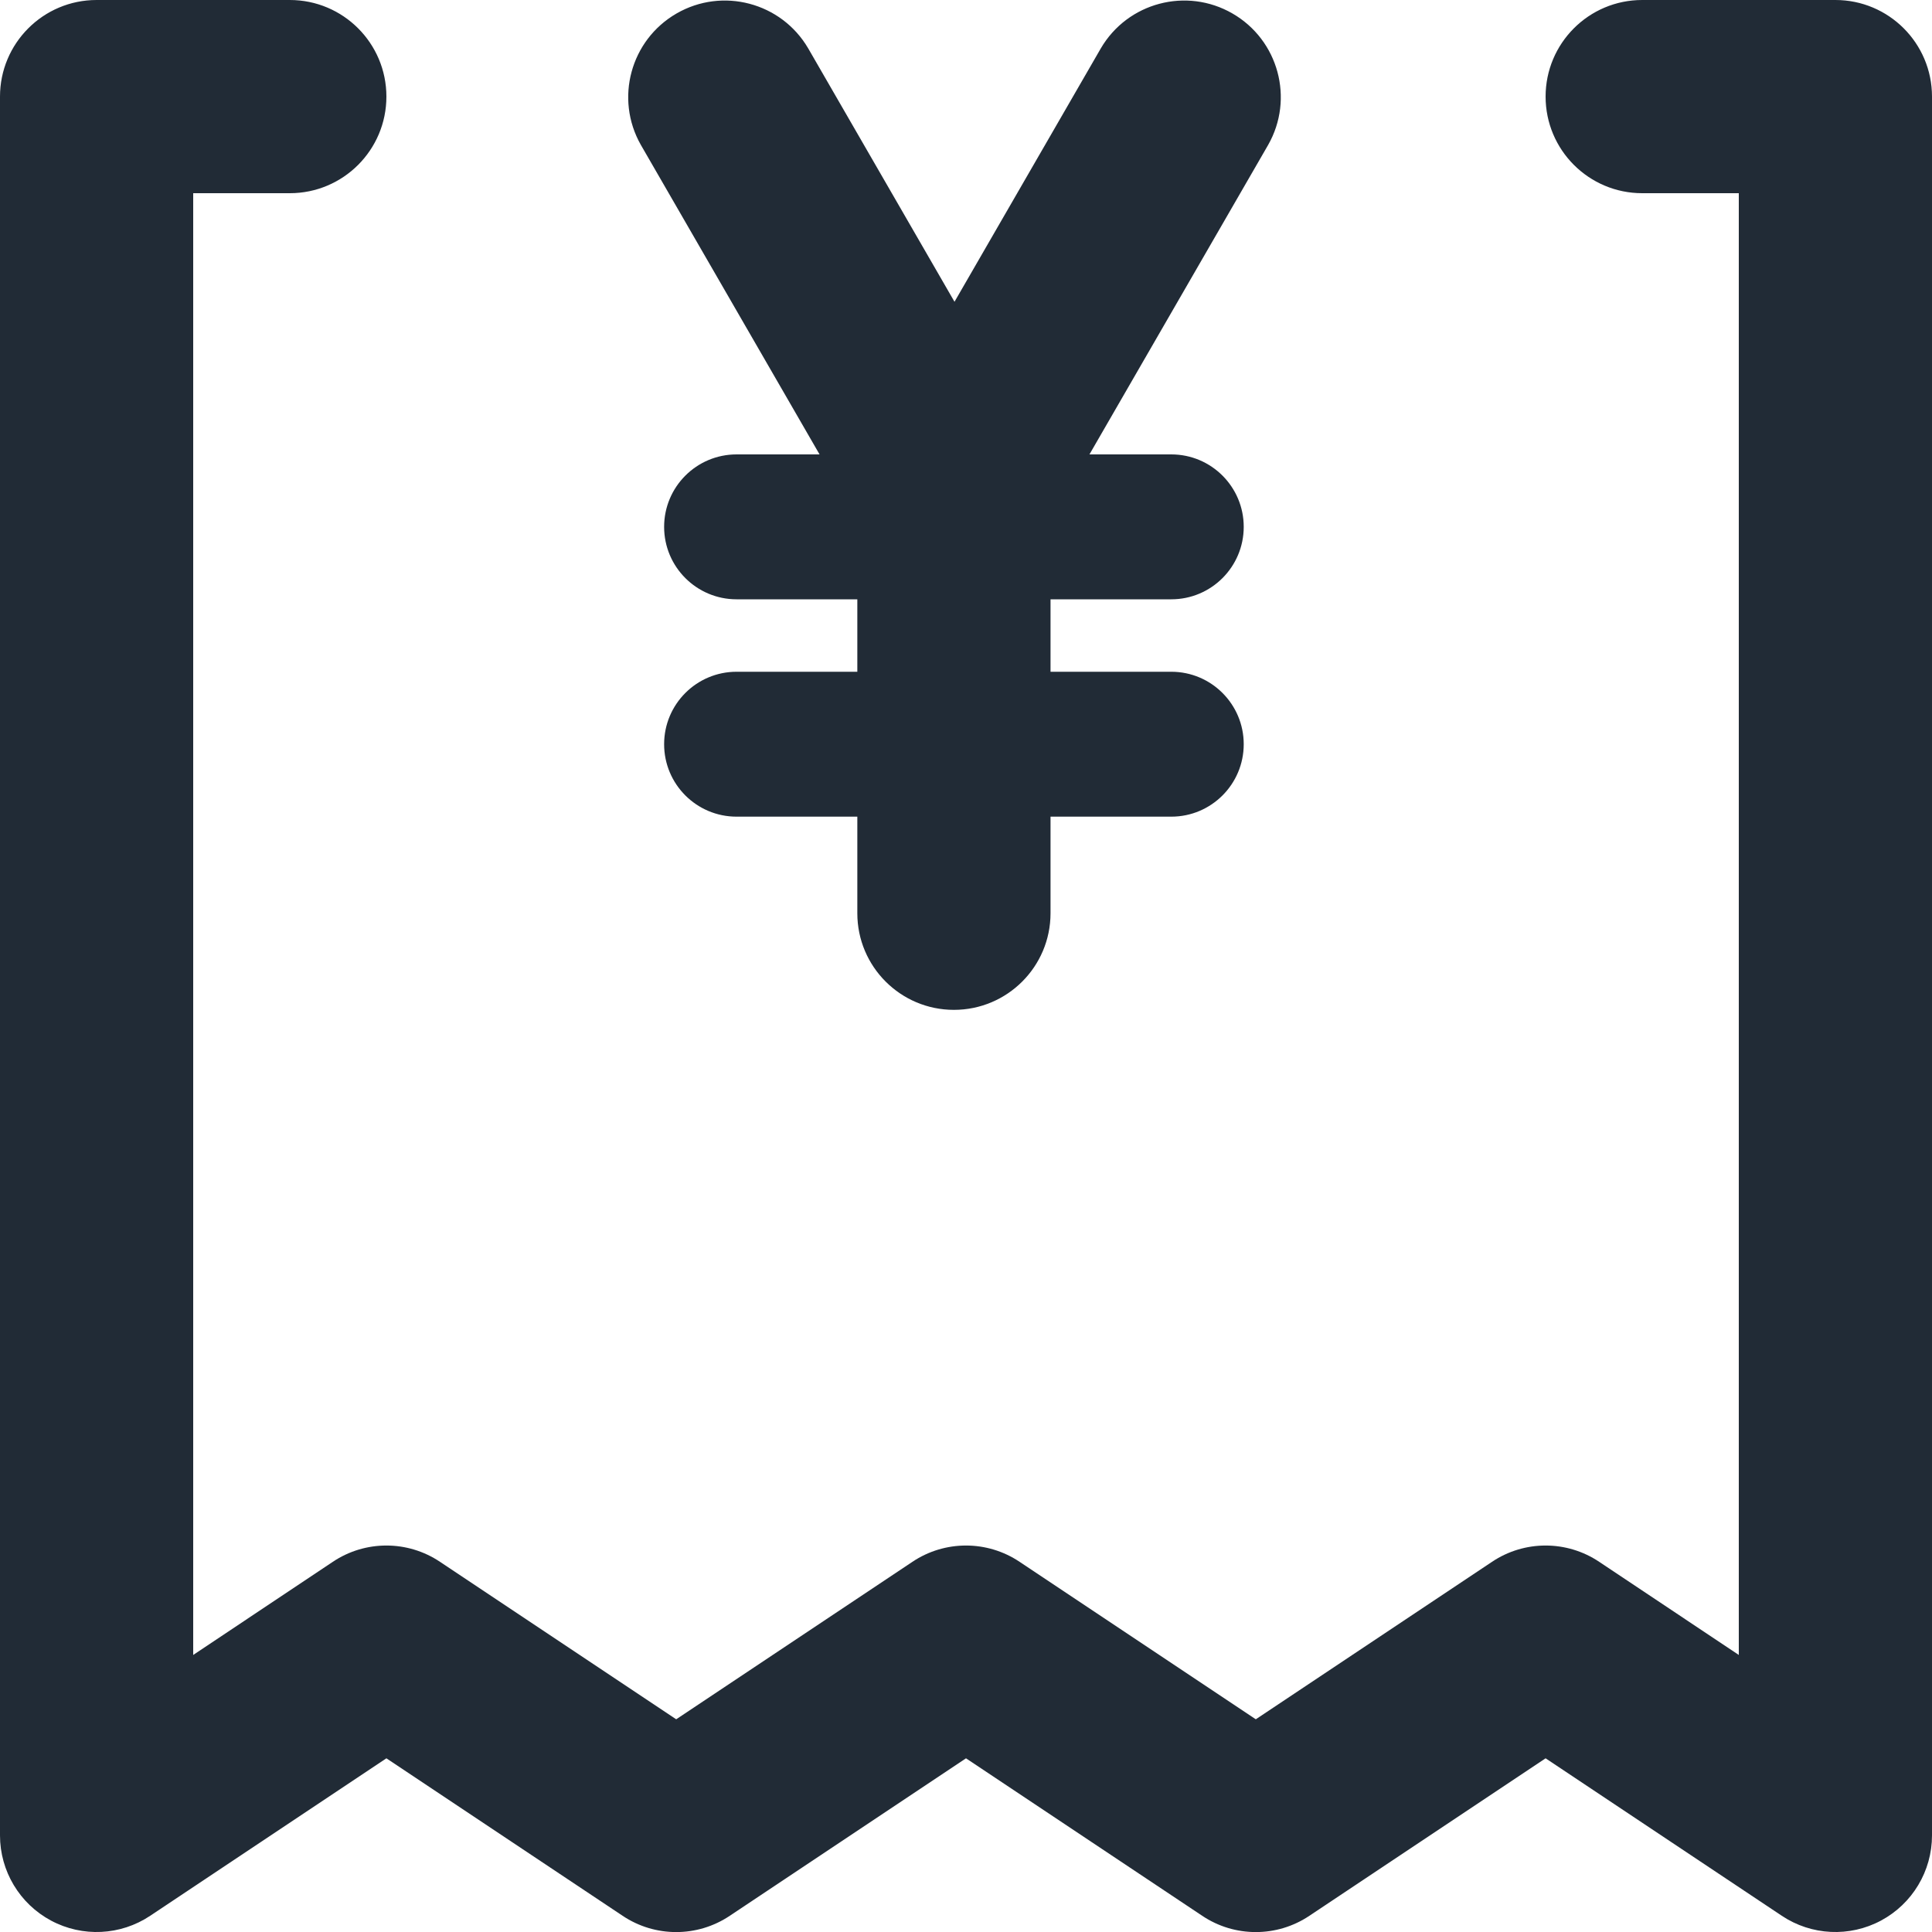
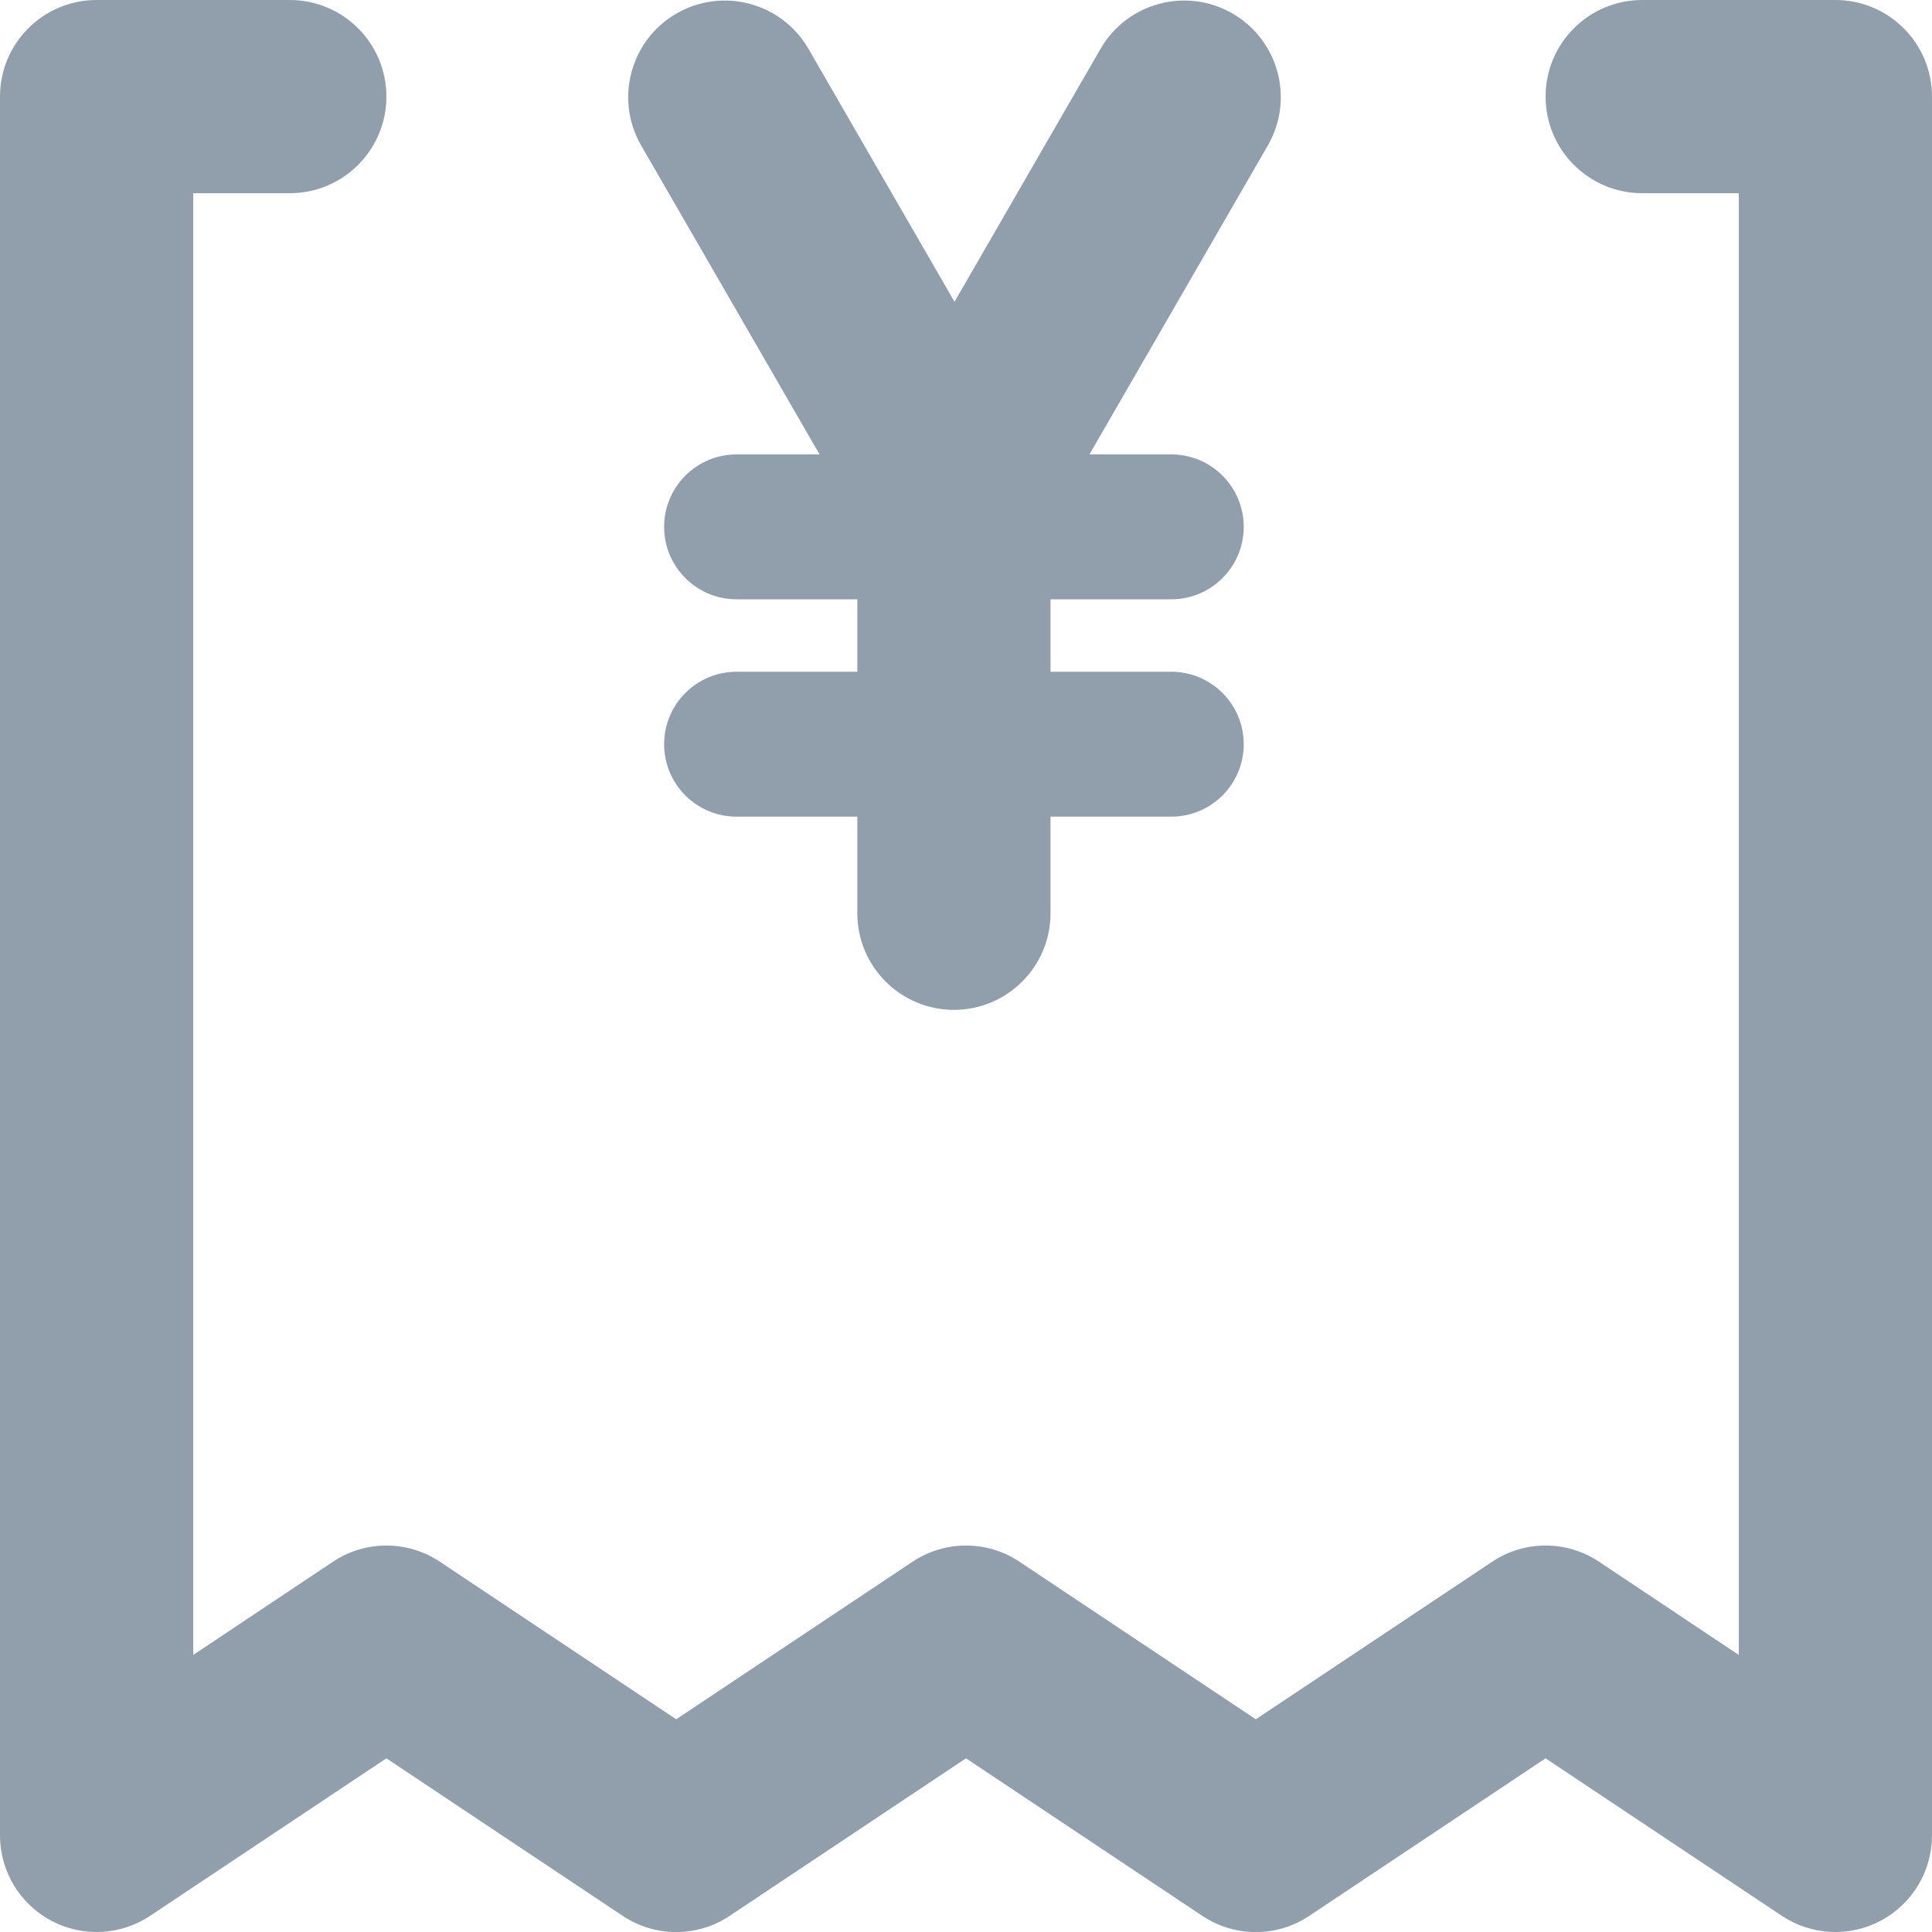
<svg xmlns="http://www.w3.org/2000/svg" viewBox="0 0 20 20">
-   <path fill="#212B36" d="M17 0h2a1 1 0 0 1 1 1v18a1 1 0 0 1-1.555.832L16 18.202l-2.445 1.63a.997.997 0 0 1-1.11 0L10 18.202l-2.445 1.63a.997.997 0 0 1-1.11 0L4 18.202l-2.445 1.63A1 1 0 0 1 0 19V1a1 1 0 0 1 1-1h2a1 1 0 1 1 0 2H2v15.132l1.445-.964a.997.997 0 0 1 1.11 0L7 17.798l2.445-1.63a.997.997 0 0 1 1.11 0L13 17.798l2.445-1.63a.997.997 0 0 1 1.11 0l1.445.964V2h-1a1 1 0 1 1 0-2zm-6.125 6.954h1.25a.75.75 0 0 1 0 1.5h-1.25v1a1 1 0 0 1-2 0v-1h-1.25a.75.75 0 1 1 0-1.5h1.25v-.75h-1.25a.75.75 0 1 1 0-1.5h.859L6.634 1.5a1 1 0 0 1 1.732-1l1.515 2.624L11.396.5a1 1 0 0 1 1.732 1l-1.85 3.204h.847a.75.75 0 0 1 0 1.5h-1.25v.75z" />
+   <path fill="#919EAB" d="M17 0h2a1 1 0 0 1 1 1v18a1 1 0 0 1-1.555.832L16 18.202l-2.445 1.63a.997.997 0 0 1-1.11 0L10 18.202l-2.445 1.63a.997.997 0 0 1-1.11 0L4 18.202l-2.445 1.63A1 1 0 0 1 0 19V1a1 1 0 0 1 1-1h2a1 1 0 1 1 0 2H2v15.132l1.445-.964a.997.997 0 0 1 1.11 0L7 17.798l2.445-1.63a.997.997 0 0 1 1.11 0L13 17.798l2.445-1.63a.997.997 0 0 1 1.11 0l1.445.964V2h-1a1 1 0 1 1 0-2zm-6.125 6.954h1.25a.75.75 0 0 1 0 1.5h-1.25v1a1 1 0 0 1-2 0v-1h-1.25a.75.75 0 1 1 0-1.5h1.25v-.75h-1.25a.75.75 0 1 1 0-1.5h.859L6.634 1.5a1 1 0 0 1 1.732-1l1.515 2.624L11.396.5a1 1 0 0 1 1.732 1l-1.85 3.204h.847a.75.75 0 0 1 0 1.5h-1.25v.75z" />
</svg>
